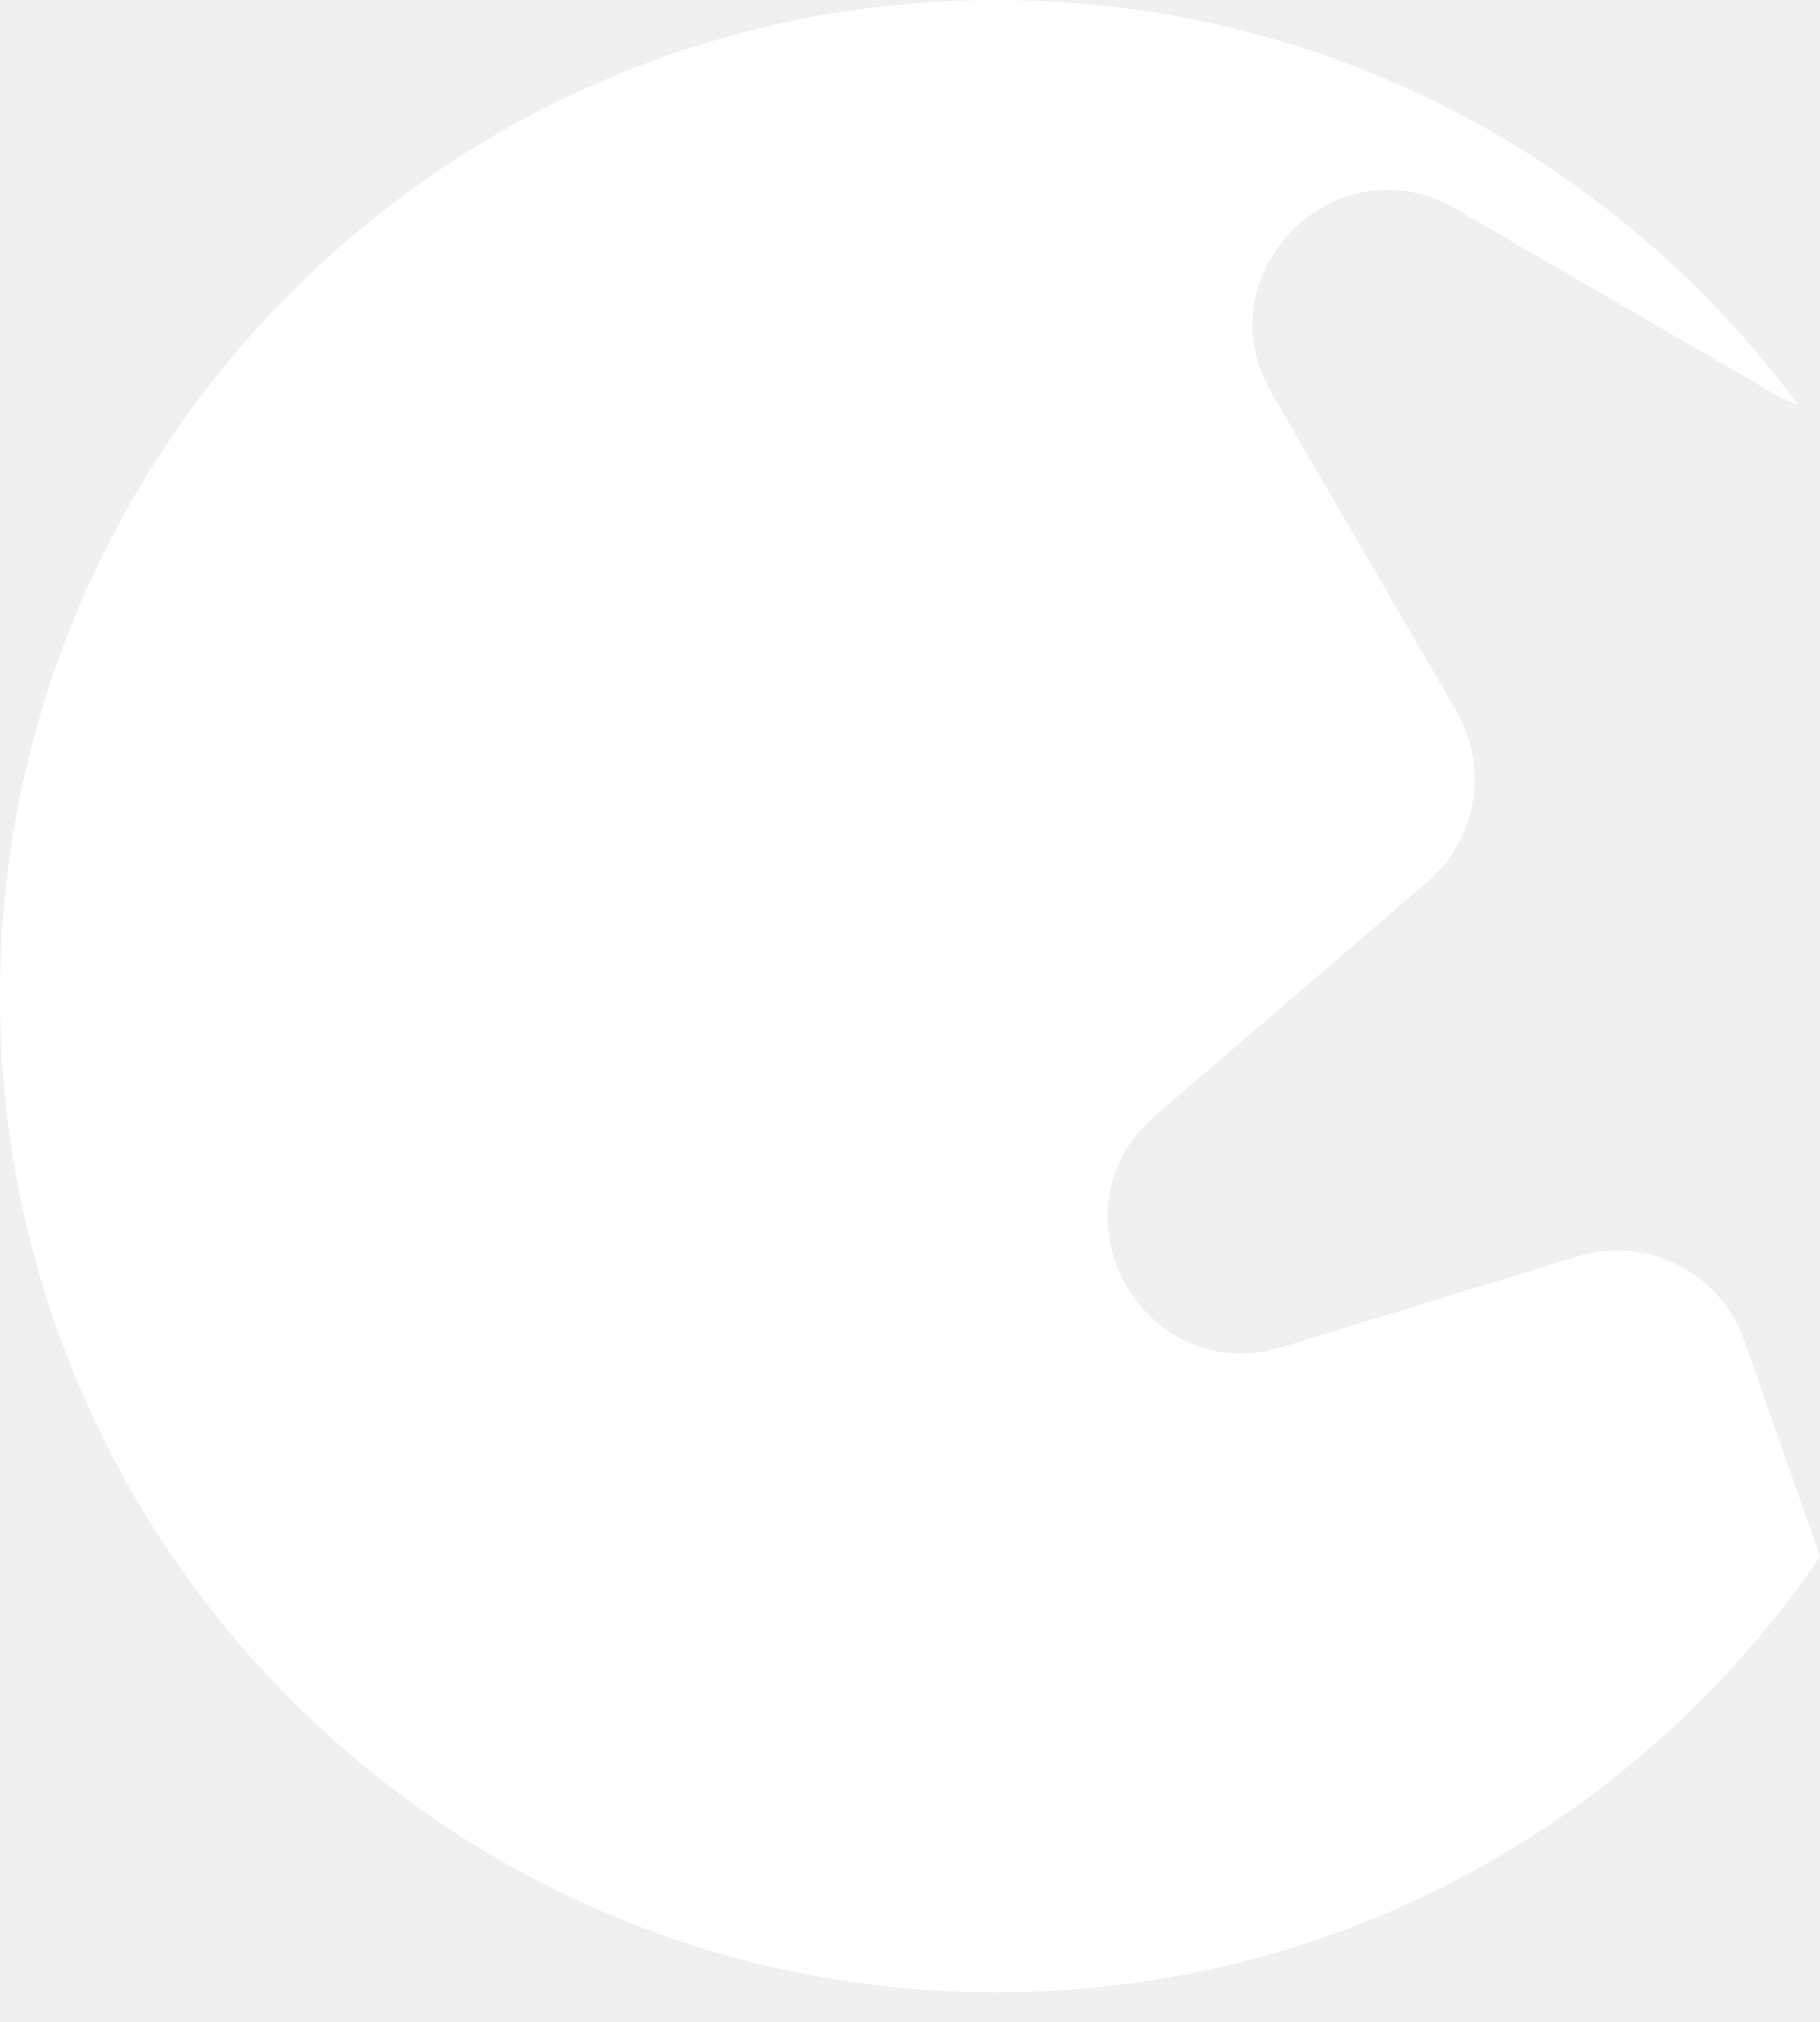
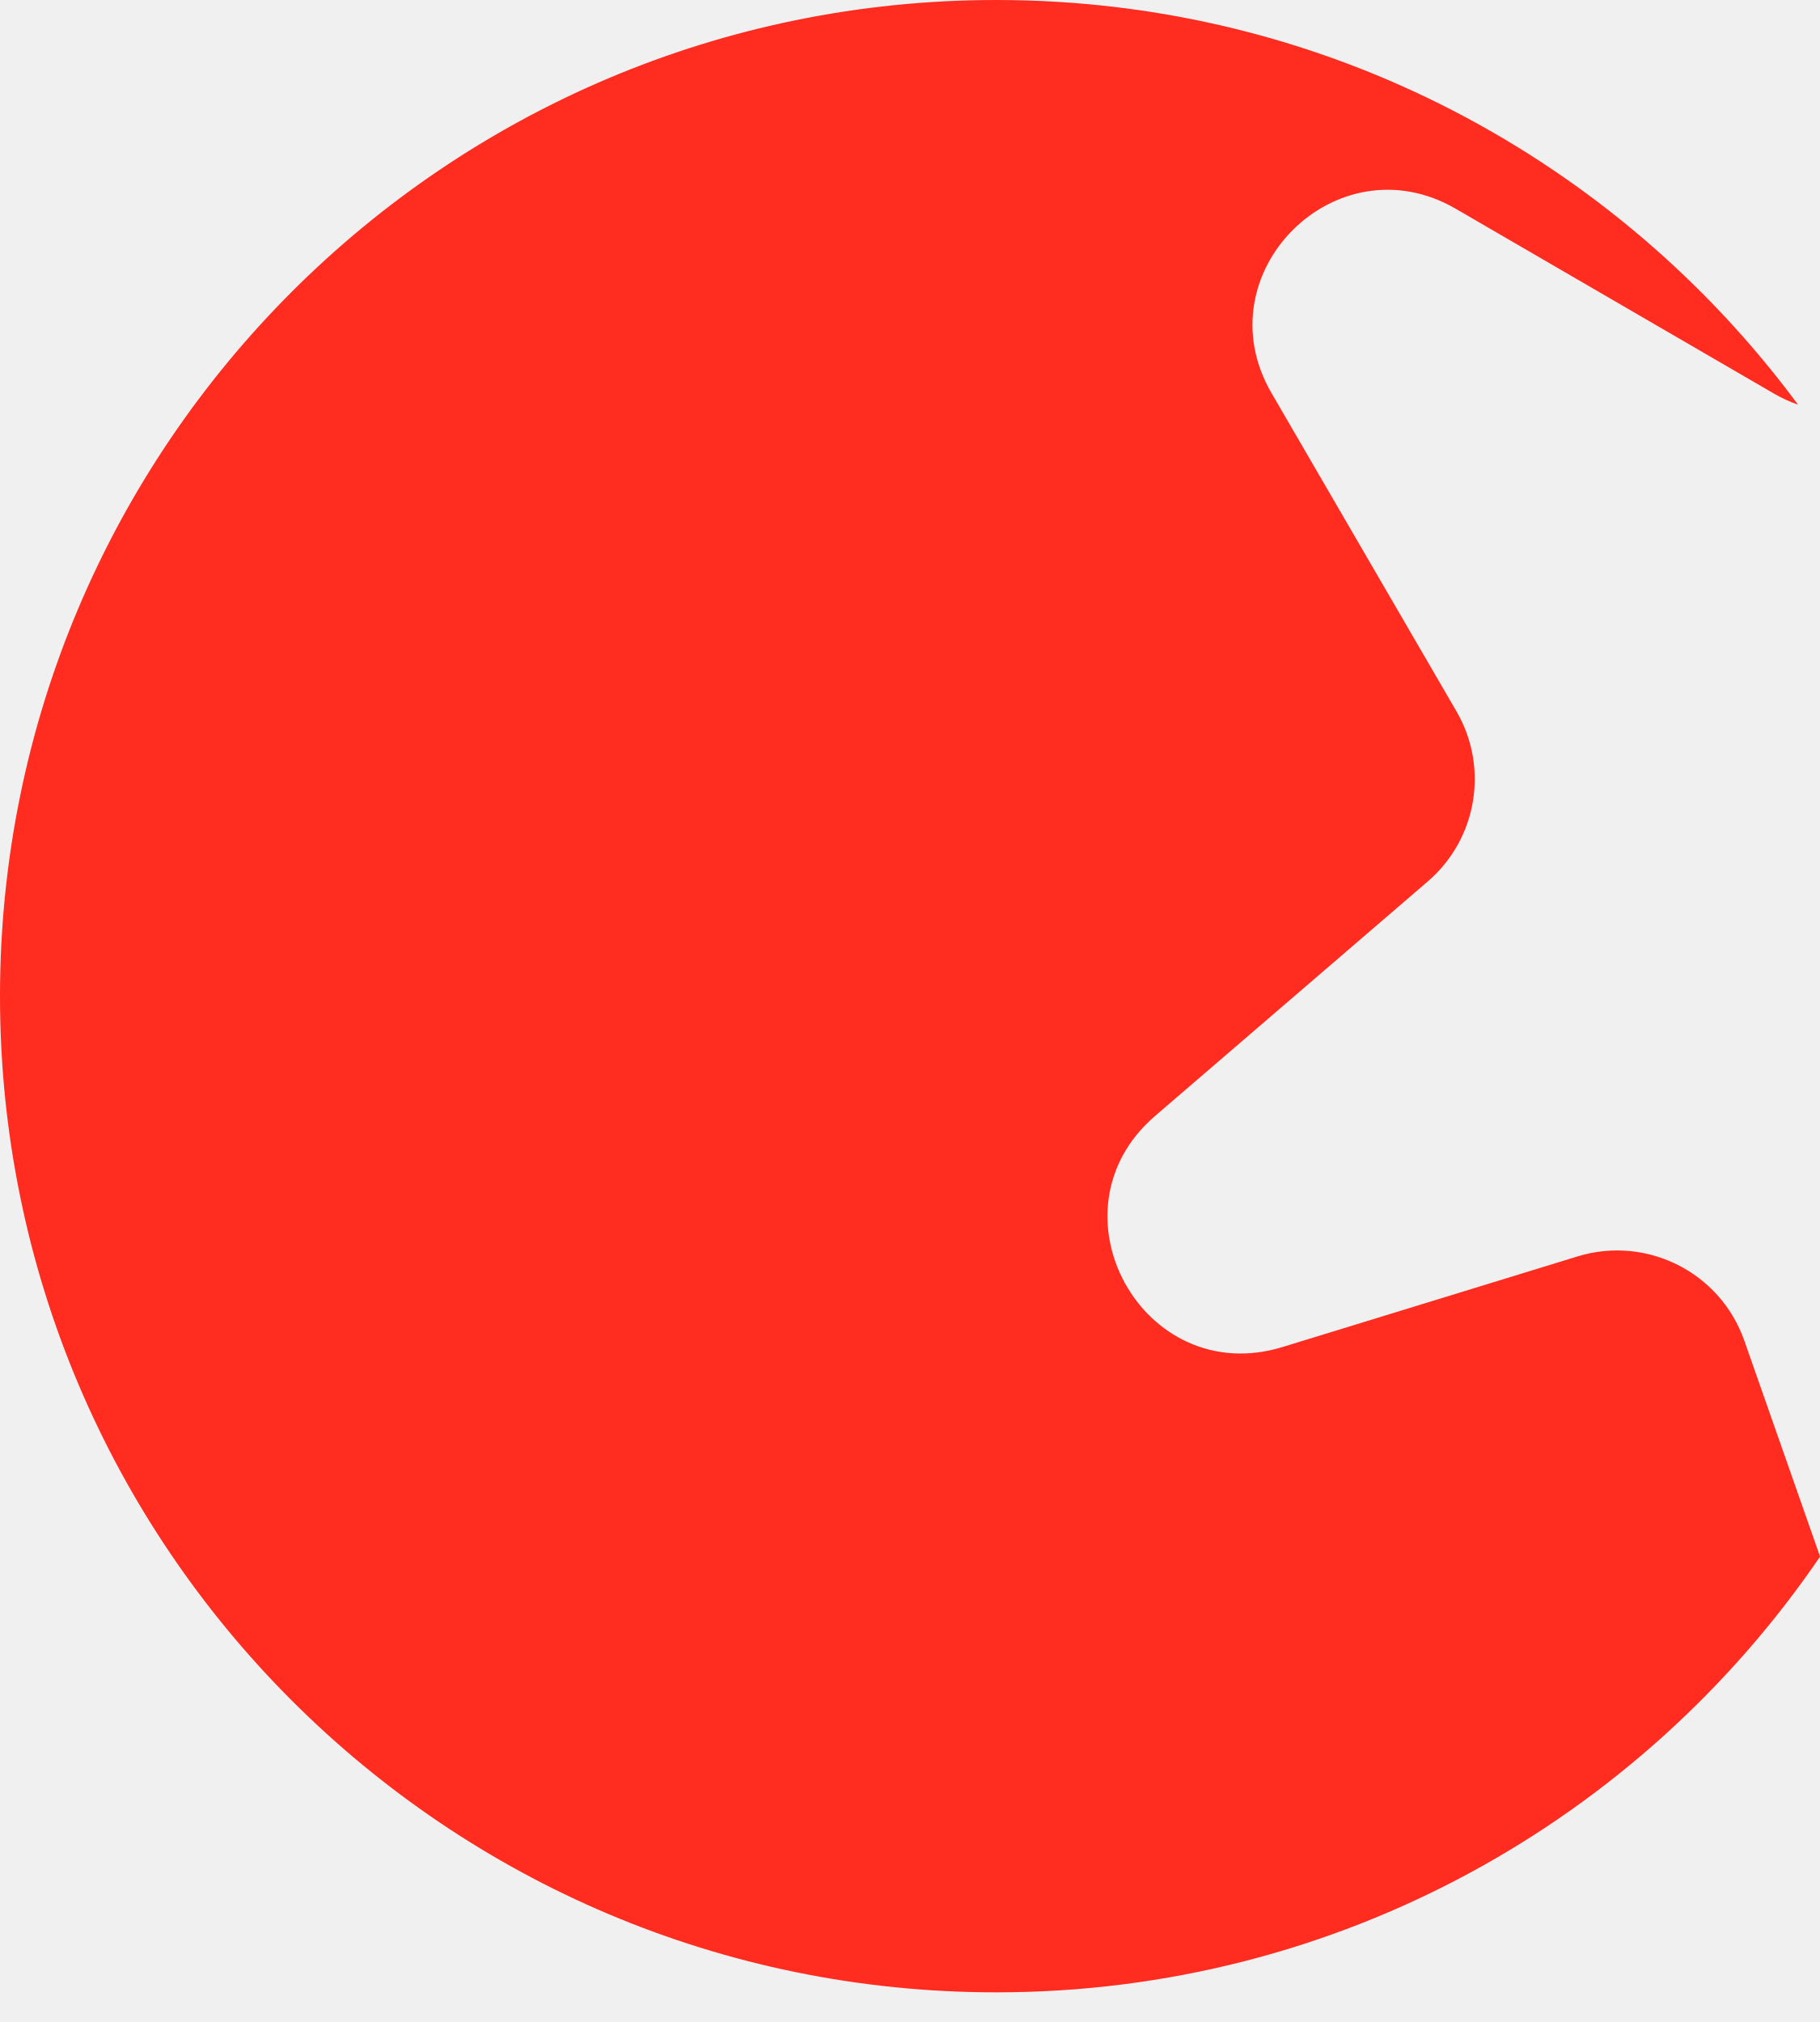
<svg xmlns="http://www.w3.org/2000/svg" width="27" height="30" viewBox="0 0 27 30" fill="none">
-   <path fill-rule="evenodd" clip-rule="evenodd" d="M14.78 0C6.617 0 0 6.617 0 14.78C0 22.943 6.617 29.56 14.78 29.56C19.86 29.56 24.341 26.998 27.001 23.095L25.877 19.891C25.522 18.878 24.43 18.326 23.403 18.641L19.028 19.985C16.957 20.621 15.494 17.97 17.136 16.557L21.182 13.077C21.913 12.448 22.091 11.389 21.608 10.556L18.863 5.832C17.832 4.058 19.823 2.067 21.597 3.098L26.321 5.842C26.435 5.908 26.553 5.962 26.674 6.004C23.982 2.362 19.657 0 14.78 0Z" fill="white" />
+   <path fill-rule="evenodd" clip-rule="evenodd" d="M14.78 0C6.617 0 0 6.617 0 14.78C0 22.943 6.617 29.56 14.78 29.56C19.86 29.56 24.341 26.998 27.001 23.095L25.877 19.891C25.522 18.878 24.43 18.326 23.403 18.641L19.028 19.985C16.957 20.621 15.494 17.97 17.136 16.557L21.182 13.077C21.913 12.448 22.091 11.389 21.608 10.556L18.863 5.832C17.832 4.058 19.823 2.067 21.597 3.098L26.321 5.842C26.435 5.908 26.553 5.962 26.674 6.004C23.982 2.362 19.657 0 14.78 0Z" fill="#FF2C1F" />
</svg>
